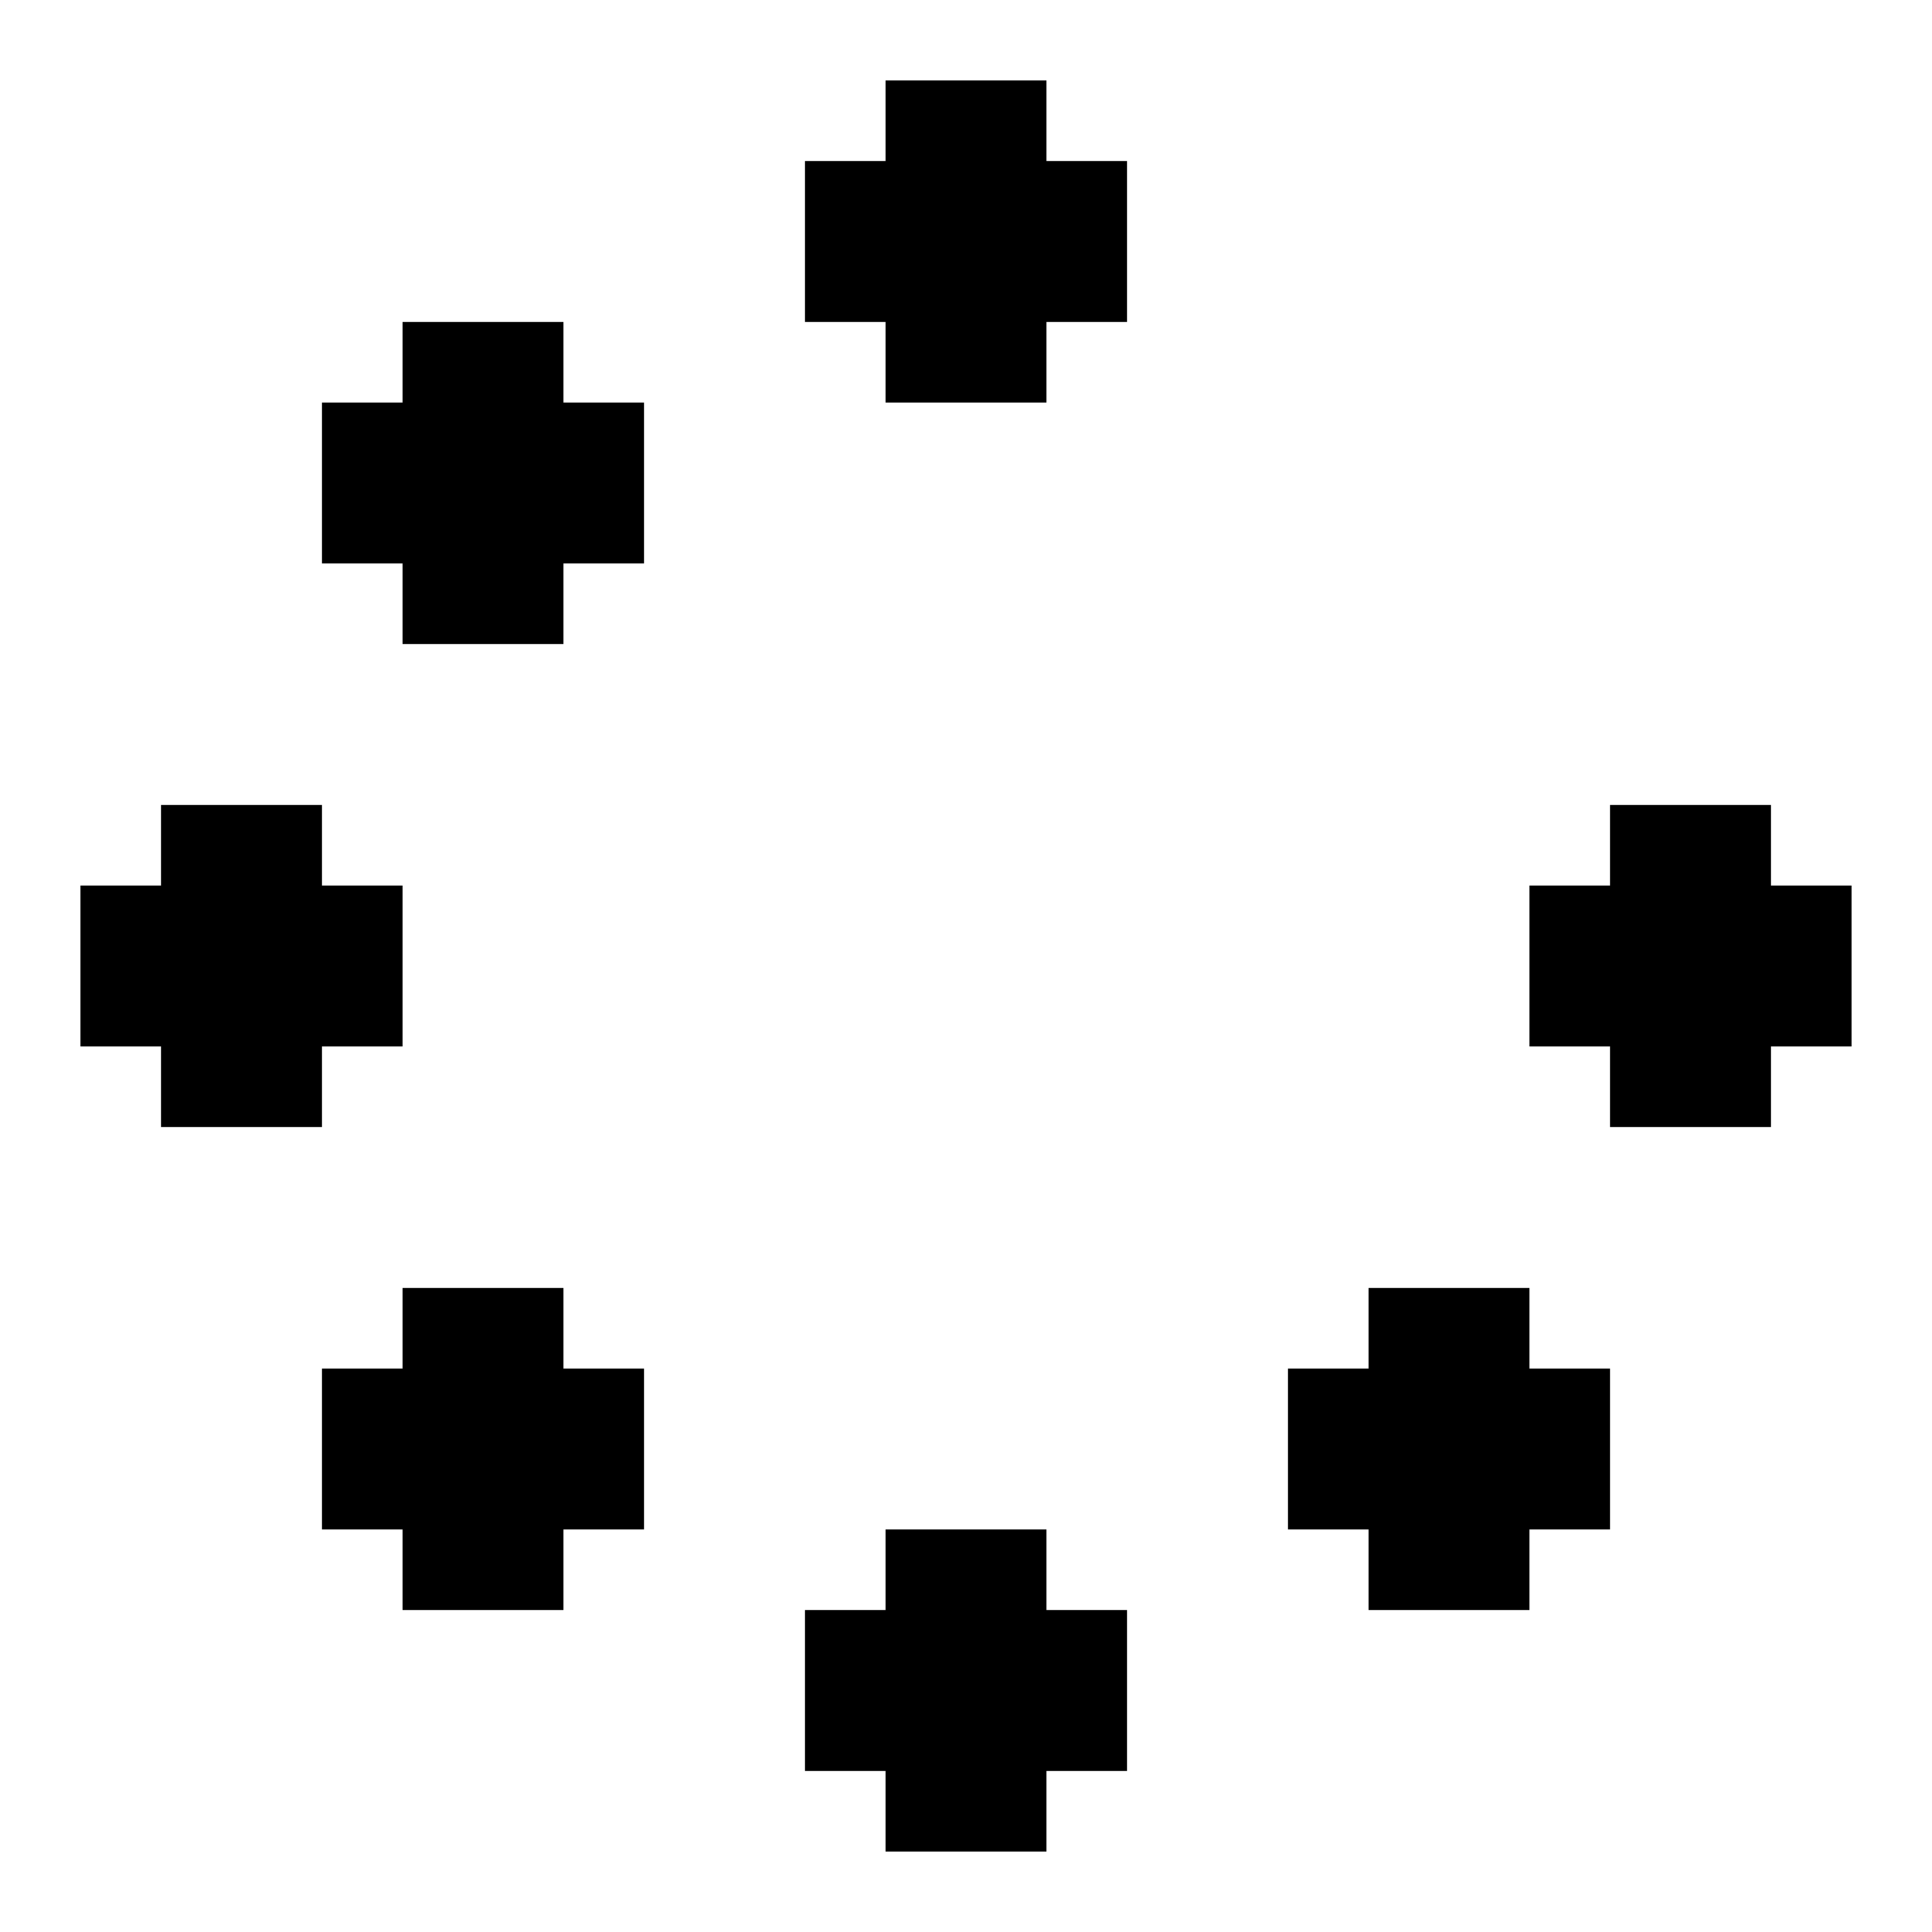
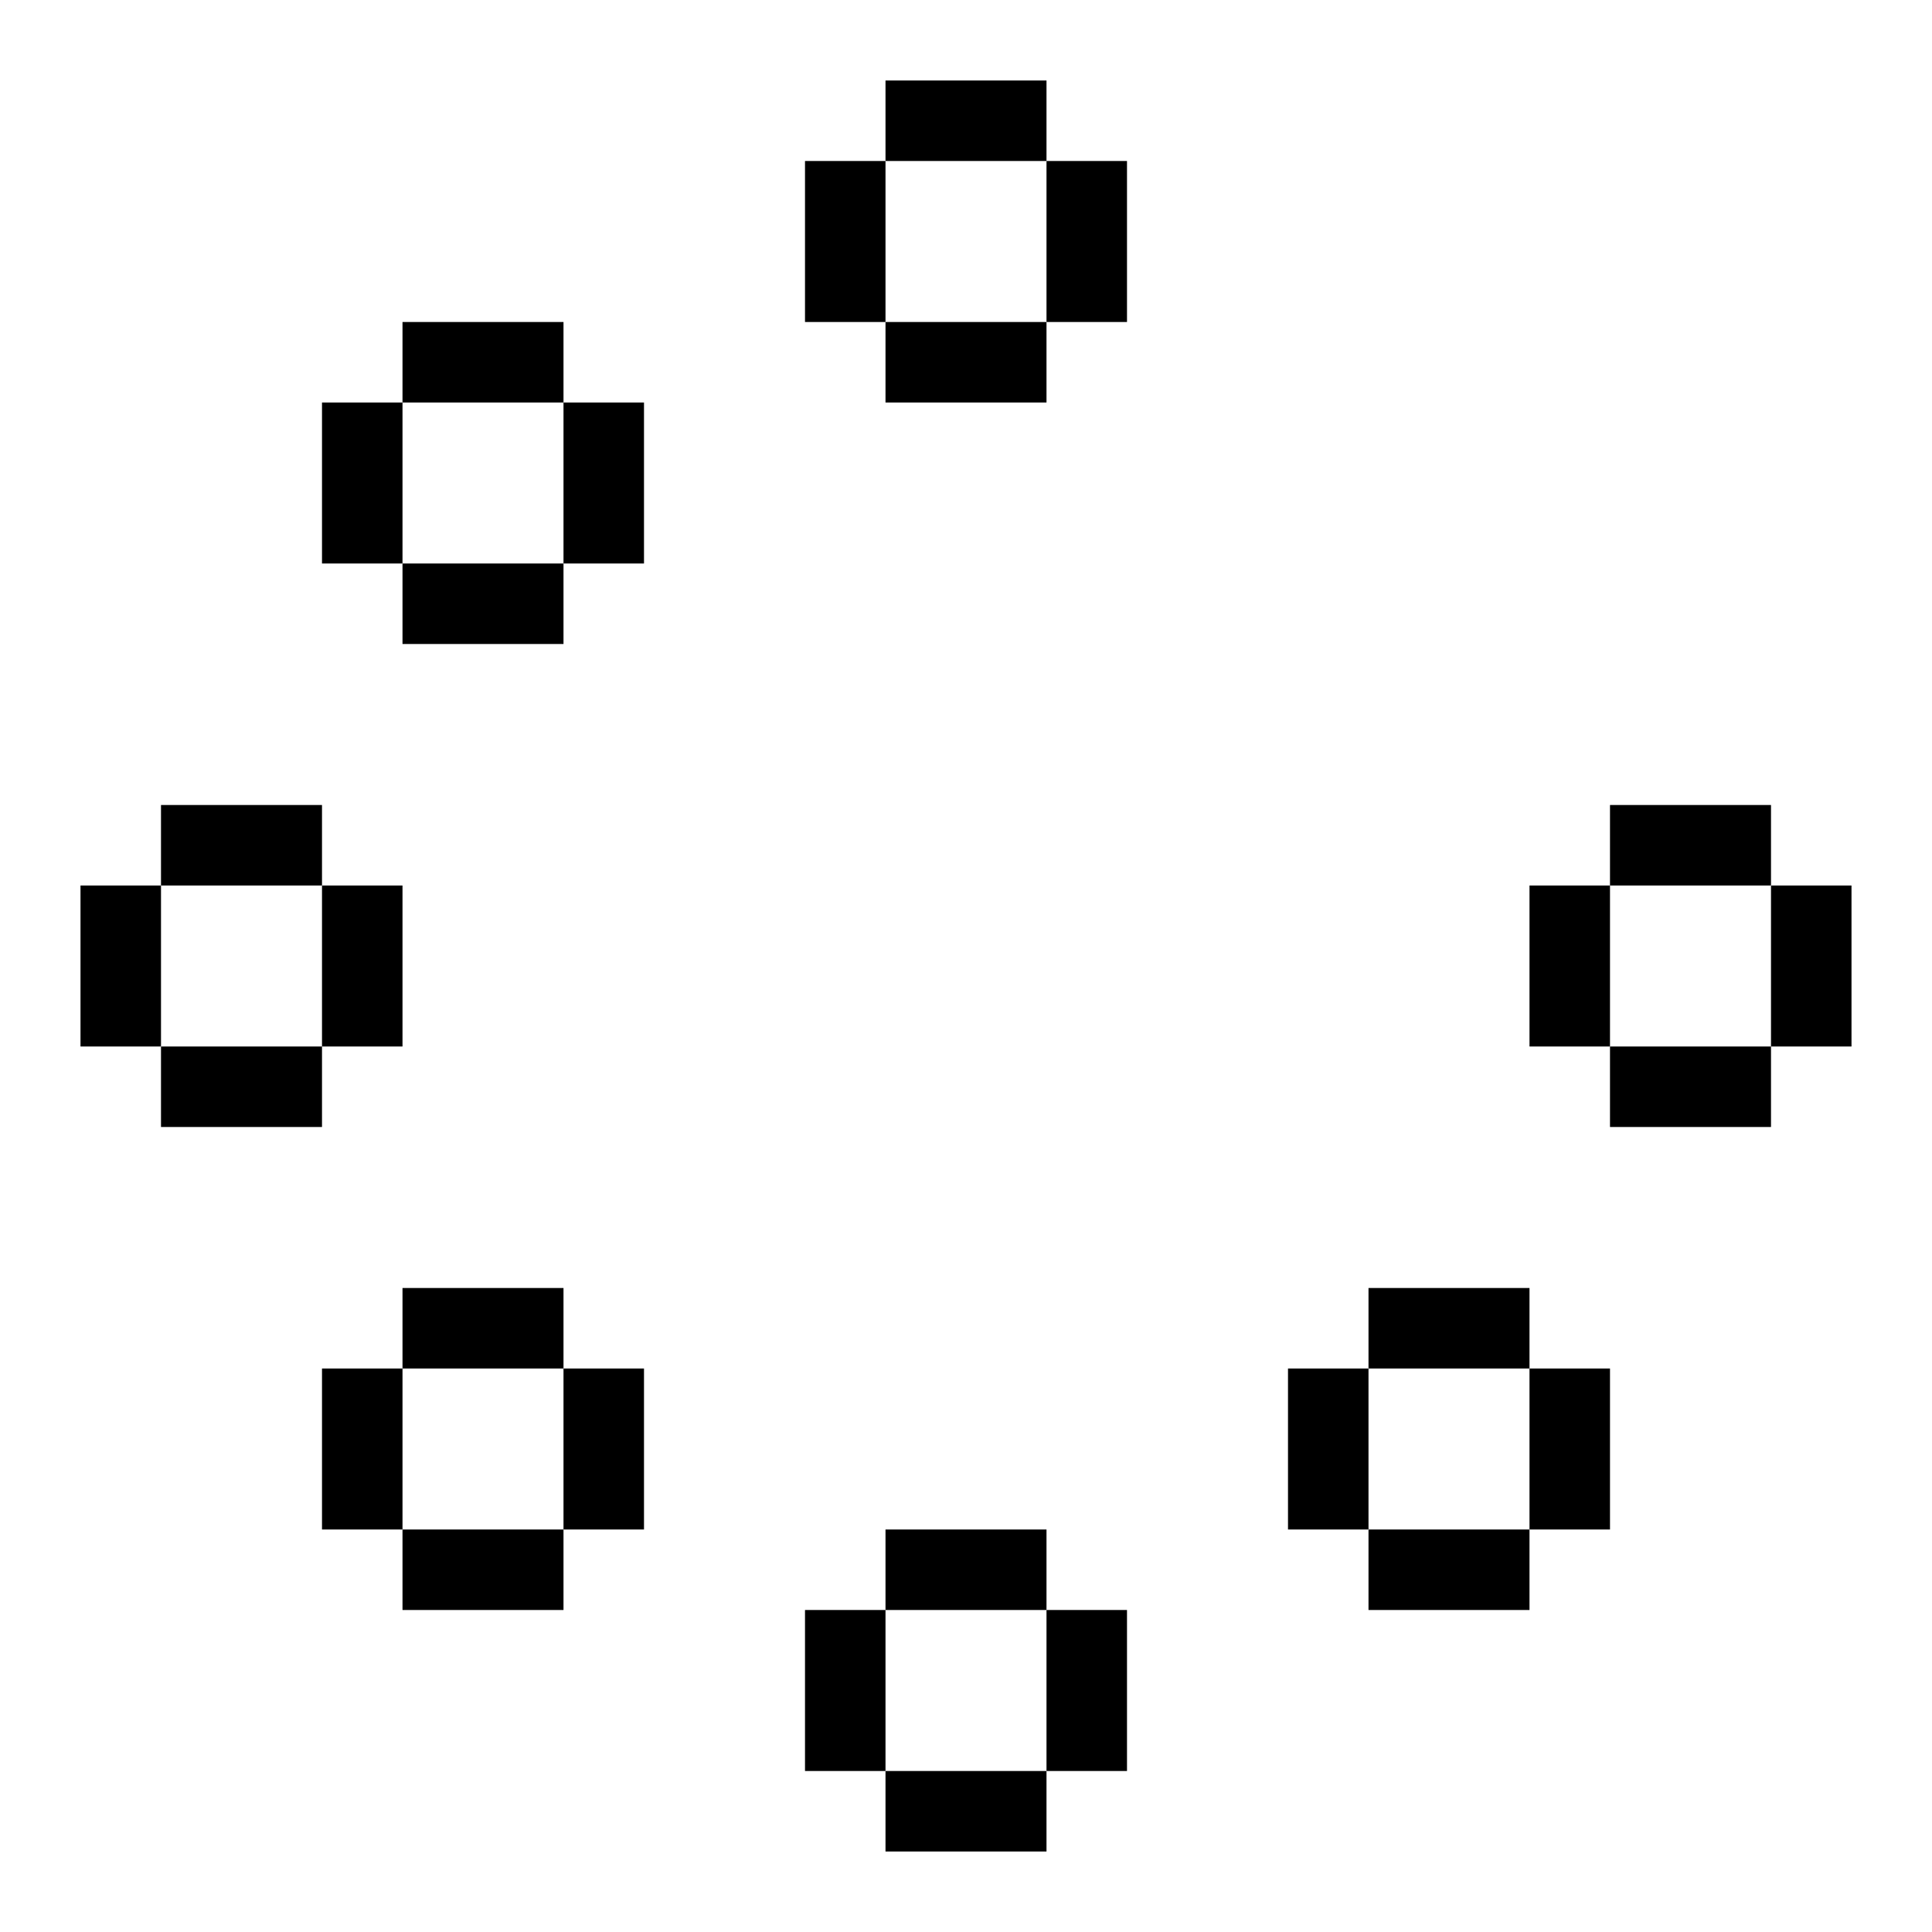
<svg xmlns="http://www.w3.org/2000/svg" id="Spinner" viewBox="0 0 24 24">
-   <polygon points="7 5 8 5 8 7 7 7 7 8 5 8 5 7 4 7 4 5 5 5 5 4 7 4 7 5" />
-   <polygon points="13 2 14 2 14 4 13 4 13 5 11 5 11 4 10 4 10 2 11 2 11 1 13 1 13 2" />
-   <polygon points="4 14 2 14 2 13 1 13 1 11 2 11 2 10 4 10 4 11 5 11 5 13 4 13 4 14" />
-   <polygon points="7 17 8 17 8 19 7 19 7 20 5 20 5 19 4 19 4 17 5 17 5 16 7 16 7 17" />
-   <polygon points="23 11 23 13 22 13 22 14 20 14 20 13 19 13 19 11 20 11 20 10 22 10 22 11 23 11" />
-   <polygon points="19 17 20 17 20 19 19 19 19 20 17 20 17 19 16 19 16 17 17 17 17 16 19 16 19 17" />
-   <polygon points="13 20 14 20 14 22 13 22 13 23 11 23 11 22 10 22 10 20 11 20 11 19 13 19 13 20" />
+   <rect x="20" y="13" width="2" height="1" />
+   <rect x="22" y="11" width="1" height="2" />
+   <rect x="20" y="10" width="2" height="1" />
+   <rect x="19" y="11" width="1" height="2" />
+   <rect x="17" y="19" width="2" height="1" />
+   <rect x="19" y="17" width="1" height="2" />
+   <rect x="17" y="16" width="2" height="1" />
+   <rect x="16" y="17" width="1" height="2" />
+   <rect x="10" y="20" width="1" height="2" />
+   <rect x="11" y="22" width="2" height="1" />
+   <rect x="13" y="20" width="1" height="2" />
+   <rect x="11" y="19" width="2" height="1" />
+   <rect x="5" y="19" width="2" height="1" />
+   <rect x="13" y="2" width="1" height="2" />
+   <rect x="11" y="4" width="2" height="1" />
+   <rect x="11" y="1" width="2" height="1" />
+   <rect x="10" y="2" width="1" height="2" />
+   <rect x="7" y="17" width="1" height="2" />
+   <rect x="7" y="5" width="1" height="2" />
+   <rect x="5" y="7" width="2" height="1" />
+   <rect x="5" y="16" width="2" height="1" />
+   <rect x="5" y="4" width="2" height="1" />
+   <rect x="4" y="17" width="1" height="2" />
+   <rect x="4" y="11" width="1" height="2" />
+   <rect x="4" y="5" width="1" height="2" />
+   <rect x="2" y="10" width="2" height="1" />
+   <rect x="2" y="13" width="2" height="1" />
+   <rect x="1" y="11" width="1" height="2" />
</svg>
